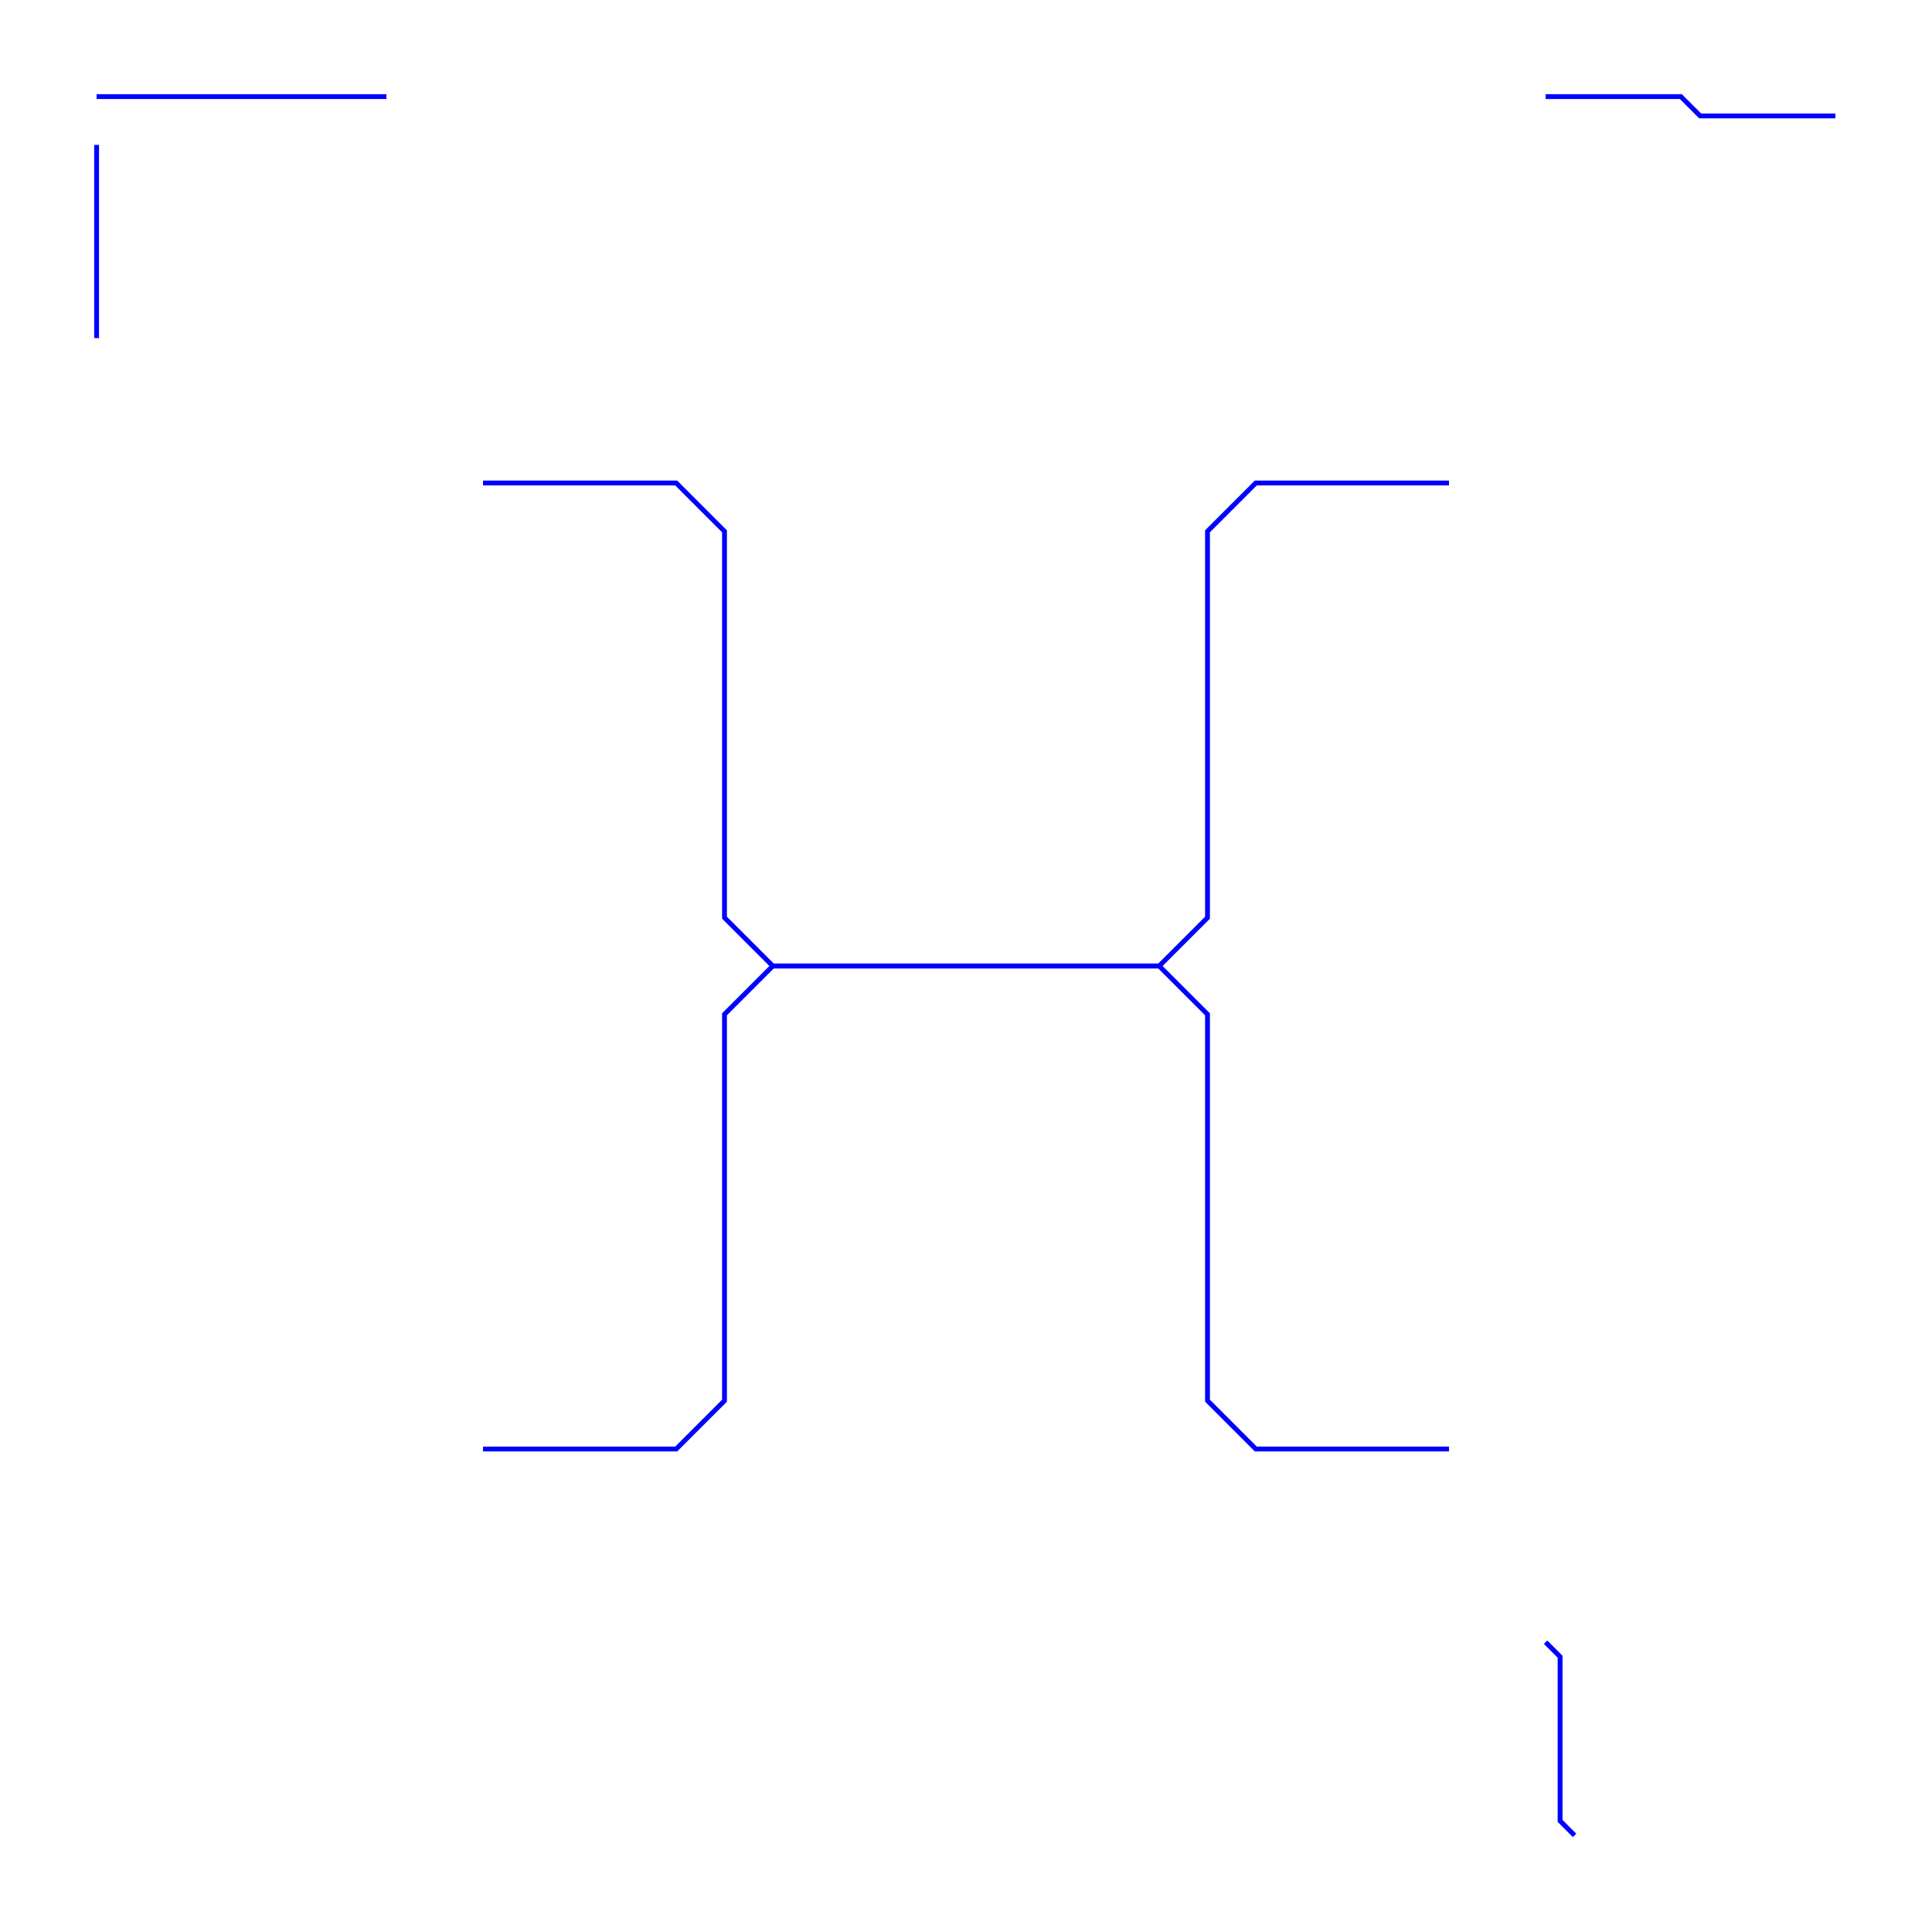
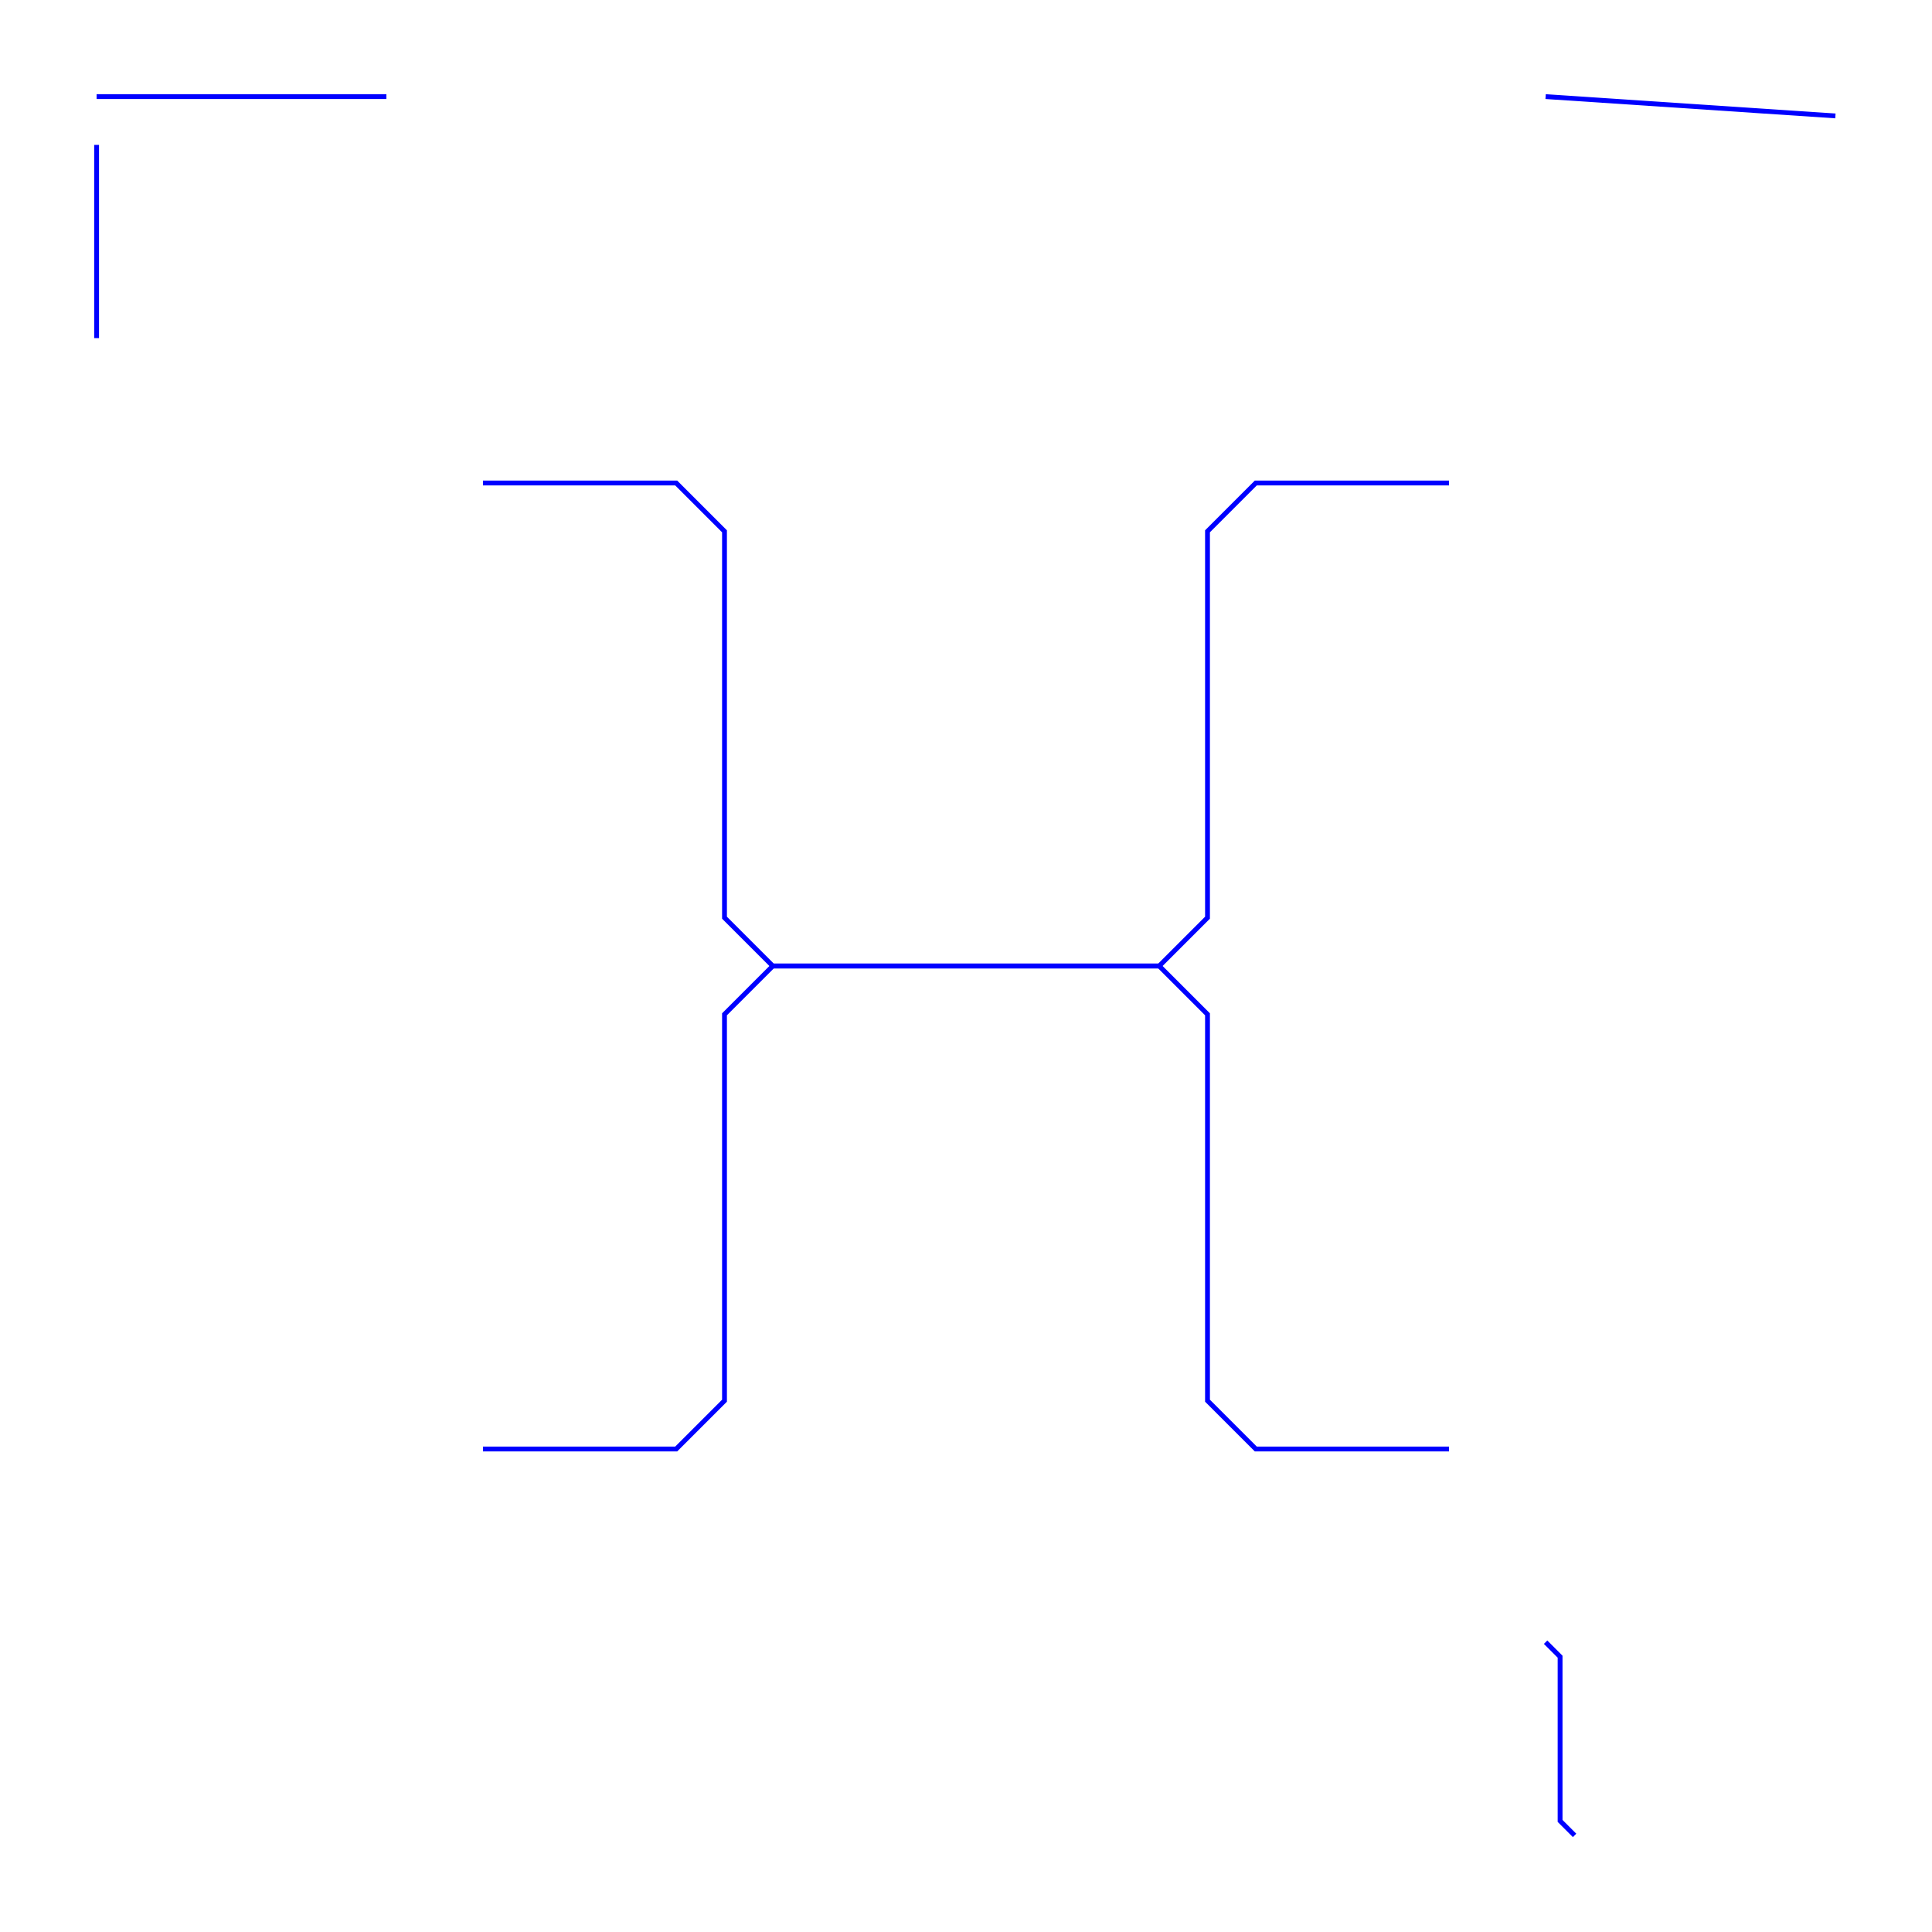
<svg xmlns="http://www.w3.org/2000/svg" height="400" preserveAspectRatio="none" viewBox="-200 -200 400 400" width="400">
  <polyline fill="none" points="0, 0 40, 0 50, 10 50, 90 60, 100 100, 100" stroke="blue" stroke-opacity="1" stroke-width="1" />
  <polyline fill="none" points="0, 0 -40, 0 -50, -10 -50, -90 -60, -100 -100, -100" stroke="blue" stroke-opacity="1" stroke-width="1" />
  <polyline fill="none" points="0, 0 40, 0 50, -10 50, -90 60, -100 100, -100" stroke="blue" stroke-opacity="1" stroke-width="1" />
  <polyline fill="none" points="0, 0 -40, 0 -50, 10 -50, 90 -60, 100 -100, 100" stroke="blue" stroke-opacity="1" stroke-width="1" />
  <polyline fill="none" points="-180, -180 -120, -180" stroke="blue" stroke-opacity="1" stroke-width="1" />
  <polyline fill="none" points="-180, -170 -180, -170 -180, -170 -180, -130 -180, -130 -180, -130" stroke="blue" stroke-opacity="1" stroke-width="1" />
-   <polyline fill="none" points="120, -180 148, -180 150, -178 150, -178 152, -176 180, -176" stroke="blue" stroke-opacity="1" stroke-width="1" />
+   <polyline fill="none" points="120, -180 180, -176" stroke="blue" stroke-opacity="1" stroke-width="1" />
  <polyline fill="none" points="120, 140 120, 140 123, 143 123, 177 126, 180 126, 180" stroke="blue" stroke-opacity="1" stroke-width="1" />
</svg>
